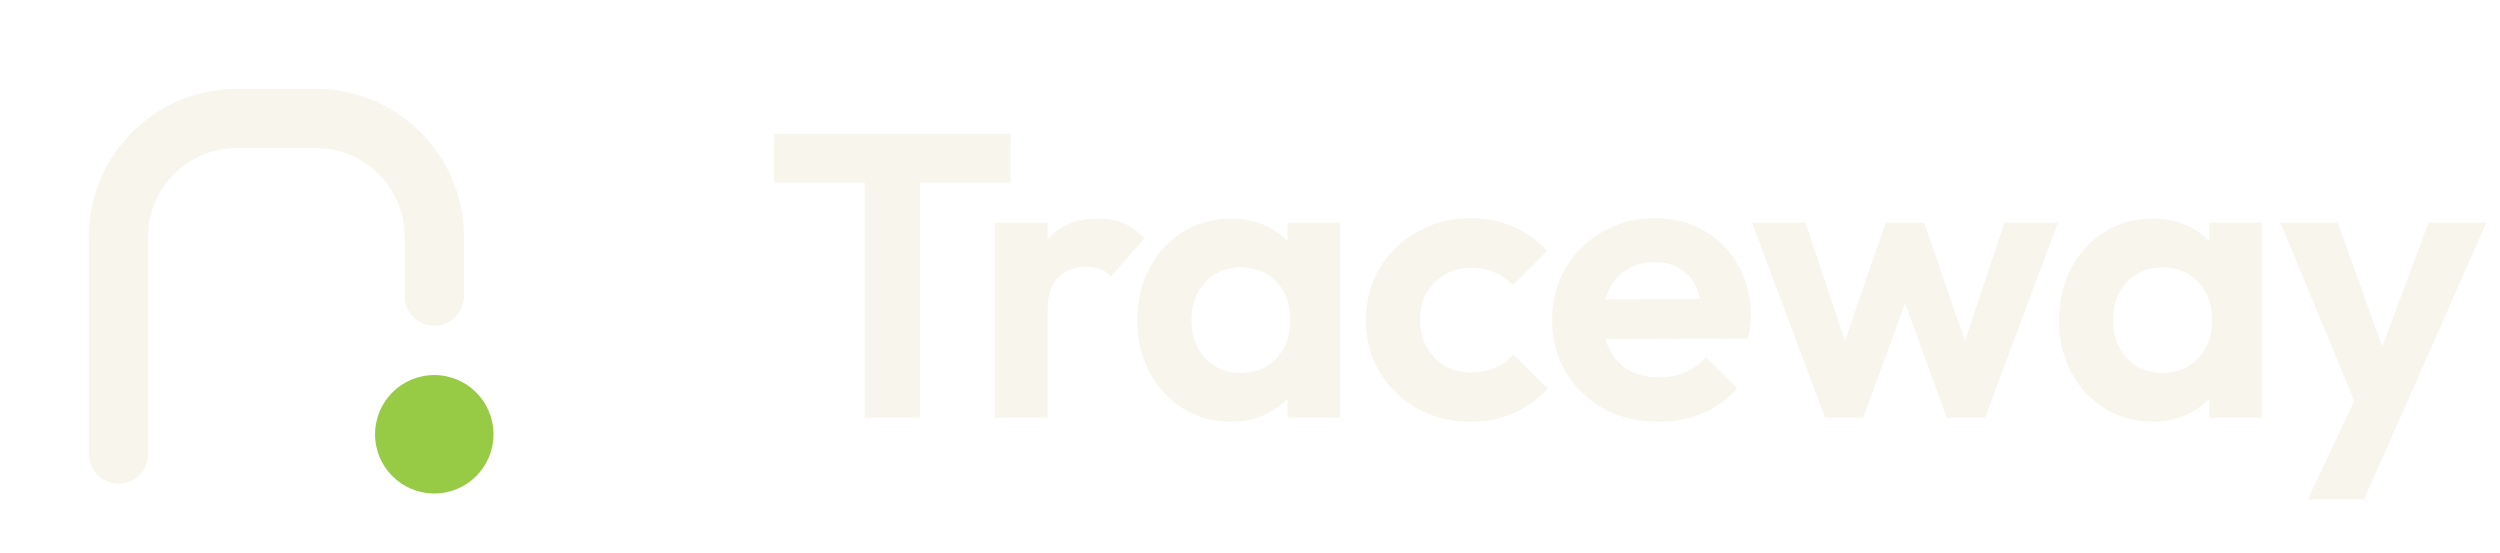
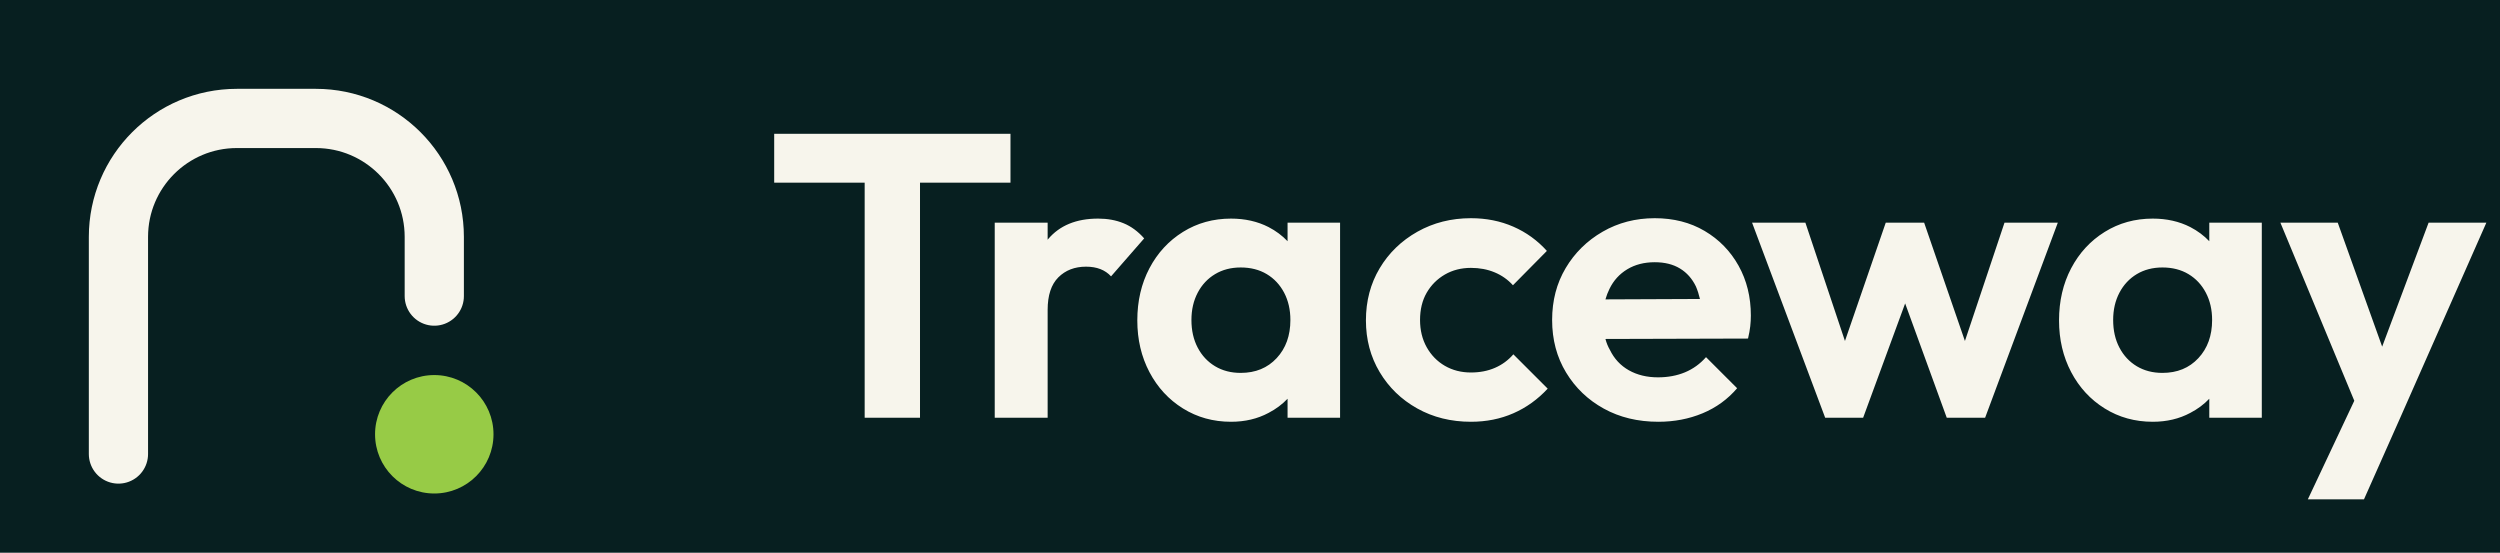
<svg xmlns="http://www.w3.org/2000/svg" viewBox="0 0 1176 260" width="1176" height="260">
+   <rect width="1176" height="260" fill="#071f20" />
  <g transform="scale(9.2857)">
    <path d="M6 23 V12 a6 6 0 0 1 6 -6 h4 a6 6 0 0 1 6 6 v3" fill="none" stroke="#f7f5ec" stroke-width="3" stroke-linecap="round" stroke-linejoin="round" />
    <circle cx="22" cy="22" r="3" fill="#97cb46" />
  </g>
  <path d="M406.74 196.5L406.74 85.92L364.18 85.92L364.18 62.93L475.33 62.93L475.33 85.92L432.77 85.92L432.77 196.5L406.74 196.5ZM467.92 196.5L467.92 104.73L492.81 104.73L492.81 112.9Q492.81 112.71 493 112.52Q501.17 102.83 516.56 102.83Q523.21 102.83 528.53 105.02Q533.85 107.2 538.22 112.14L522.64 130Q520.55 127.72 517.61 126.58Q514.66 125.44 510.86 125.44Q502.88 125.44 497.84 130.47Q492.81 135.51 492.81 145.77L492.81 196.5L467.92 196.5ZM579.07 198.4Q566.53 198.4 556.46 192.13Q546.39 185.86 540.69 175.03Q534.99 164.2 534.99 150.71Q534.99 137.03 540.69 126.2Q546.39 115.37 556.46 109.1Q566.53 102.83 579.07 102.83Q588.95 102.83 596.74 106.82Q601.87 109.48 605.67 113.47L605.67 104.73L630.37 104.73L630.37 196.5L605.67 196.5L605.67 187.57Q601.87 191.56 596.74 194.22Q588.95 198.4 579.07 198.4ZM583.63 175.41Q594.08 175.41 600.54 168.47Q607 161.54 607 150.52Q607 143.3 604.06 137.69Q601.11 132.09 595.89 128.95Q590.66 125.82 583.63 125.82Q576.79 125.82 571.57 128.95Q566.34 132.09 563.4 137.69Q560.45 143.3 560.45 150.52Q560.45 157.93 563.4 163.53Q566.34 169.14 571.57 172.28Q576.79 175.41 583.63 175.41ZM691.93 198.4Q677.87 198.4 666.66 192.13Q655.45 185.86 648.99 175.03Q642.53 164.2 642.53 150.71Q642.53 137.03 648.99 126.2Q655.45 115.37 666.75 109Q678.06 102.64 691.93 102.64Q702.76 102.64 711.88 106.63Q721 110.62 727.65 118.03L711.69 134.18Q708.08 130.19 703.04 128.1Q698.01 126.01 691.93 126.01Q685.09 126.01 679.67 129.14Q674.26 132.28 671.12 137.69Q667.99 143.11 667.99 150.52Q667.99 157.74 671.12 163.34Q674.26 168.95 679.67 172.09Q685.09 175.22 691.93 175.22Q698.2 175.22 703.23 173.03Q708.27 170.85 711.88 166.67L728.03 182.82Q721 190.42 711.88 194.41Q702.76 198.4 691.93 198.4ZM780.09 198.4Q765.65 198.4 754.44 192.22Q743.23 186.05 736.68 175.22Q730.12 164.39 730.12 150.52Q730.12 136.84 736.49 126.11Q742.85 115.37 753.87 109Q764.89 102.64 778.38 102.64Q791.68 102.64 801.85 108.63Q812.01 114.61 817.81 124.97Q823.6 135.32 823.6 148.43Q823.6 150.9 823.32 153.47Q823.03 156.03 822.27 159.26L755.2 159.45Q755.96 162.3 757.29 164.58Q760.33 170.85 766.22 174.18Q772.11 177.5 779.9 177.5Q786.93 177.5 792.63 175.13Q798.33 172.75 802.51 168L817.14 182.63Q810.49 190.42 800.9 194.41Q791.3 198.4 780.09 198.4ZM755.2 140.83L799.66 140.64Q798.9 137.41 797.76 134.75Q795.1 129.24 790.26 126.3Q785.41 123.35 778.38 123.35Q770.97 123.35 765.46 126.67Q759.95 130 757.1 135.89Q755.96 138.17 755.2 140.83ZM858.56 196.5L824.17 104.73L849.25 104.73L867.87 160.4L887.06 104.73L905.11 104.73L924.3 160.4L942.92 104.73L968 104.73L933.8 196.5L915.75 196.5L896.18 142.73L876.42 196.5L858.56 196.5ZM1012.65 198.4Q1000.11 198.4 990.04 192.13Q979.97 185.86 974.27 175.03Q968.57 164.2 968.57 150.71Q968.57 137.03 974.27 126.2Q979.97 115.37 990.04 109.1Q1000.11 102.83 1012.65 102.83Q1022.53 102.83 1030.32 106.82Q1035.45 109.48 1039.25 113.47L1039.25 104.73L1063.95 104.73L1063.95 196.5L1039.25 196.5L1039.25 187.57Q1035.45 191.56 1030.32 194.22Q1022.53 198.4 1012.65 198.4ZM1017.21 175.41Q1027.66 175.41 1034.12 168.47Q1040.58 161.54 1040.58 150.52Q1040.58 143.3 1037.63 137.69Q1034.69 132.09 1029.46 128.95Q1024.24 125.82 1017.21 125.82Q1010.37 125.82 1005.14 128.95Q999.92 132.09 996.98 137.69Q994.03 143.3 994.03 150.52Q994.03 157.93 996.98 163.53Q999.92 169.14 1005.14 172.28Q1010.37 175.41 1017.21 175.41ZM1085.61 234.88L1107.46 188.52L1072.69 104.73L1099.67 104.73L1120.57 163.06L1142.42 104.73L1169.59 104.73L1128.74 197.26L1112.02 234.88L1085.61 234.88Z" fill="#f7f5ec" />
</svg>
